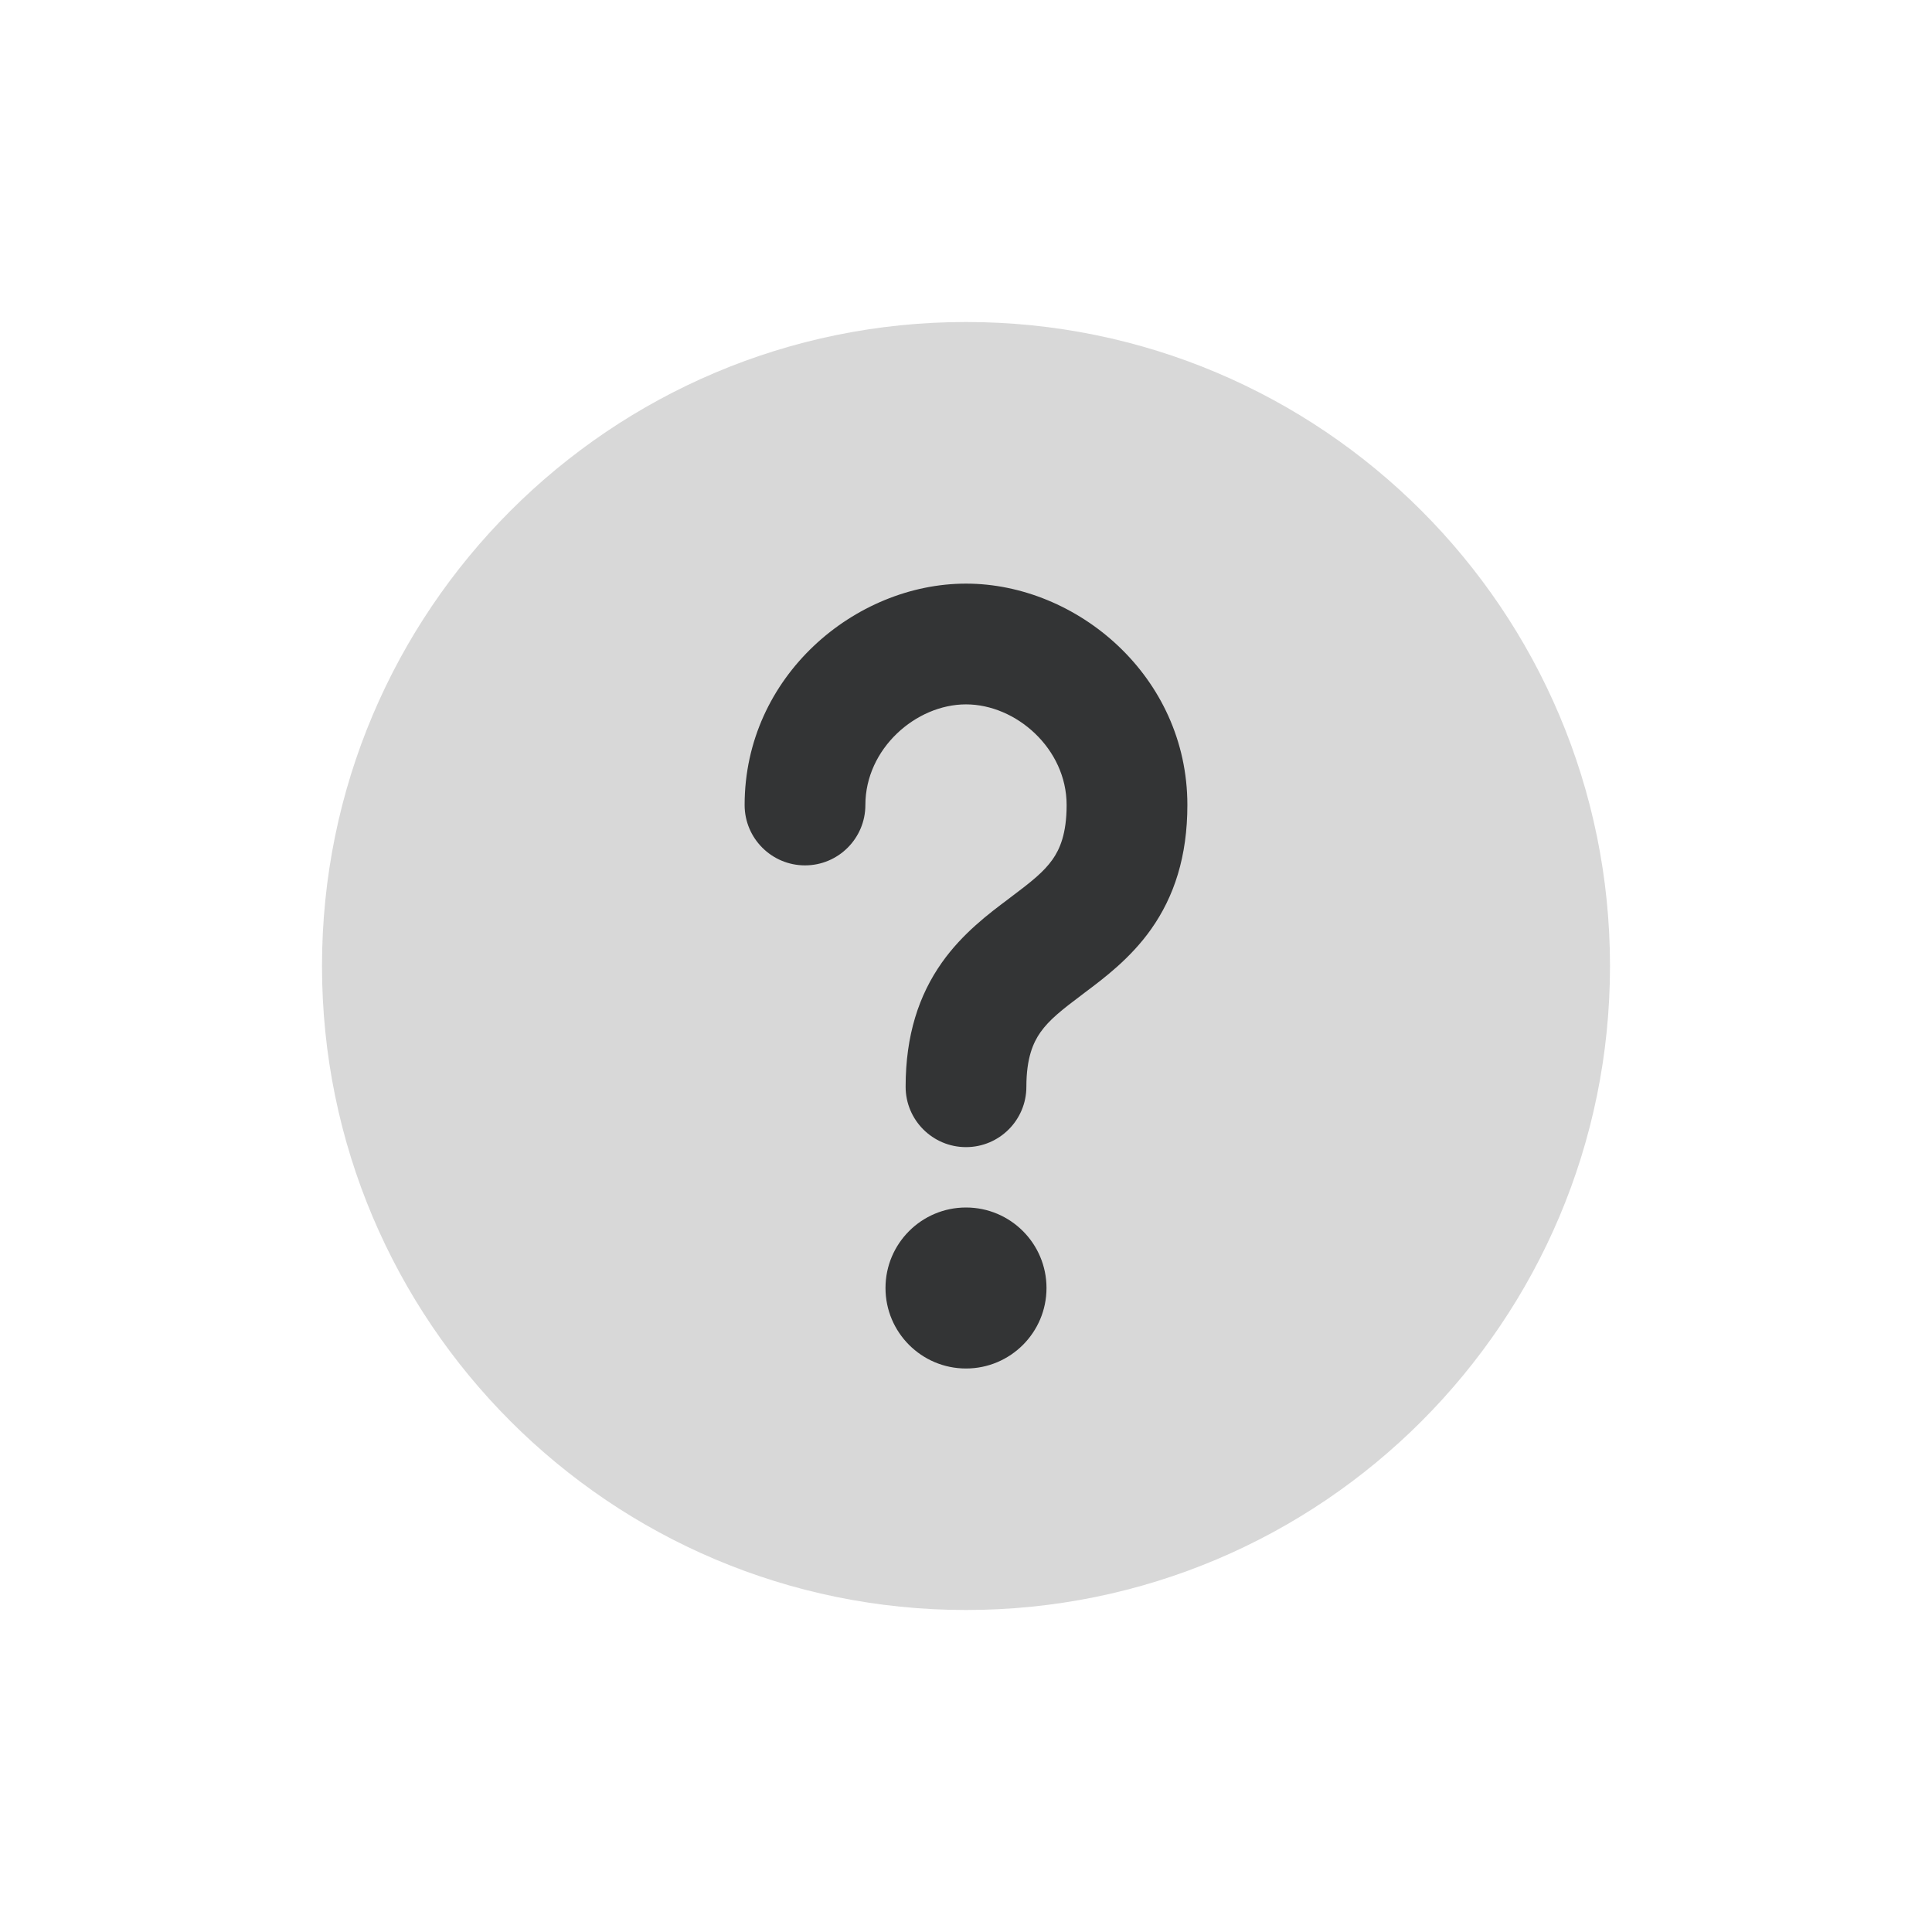
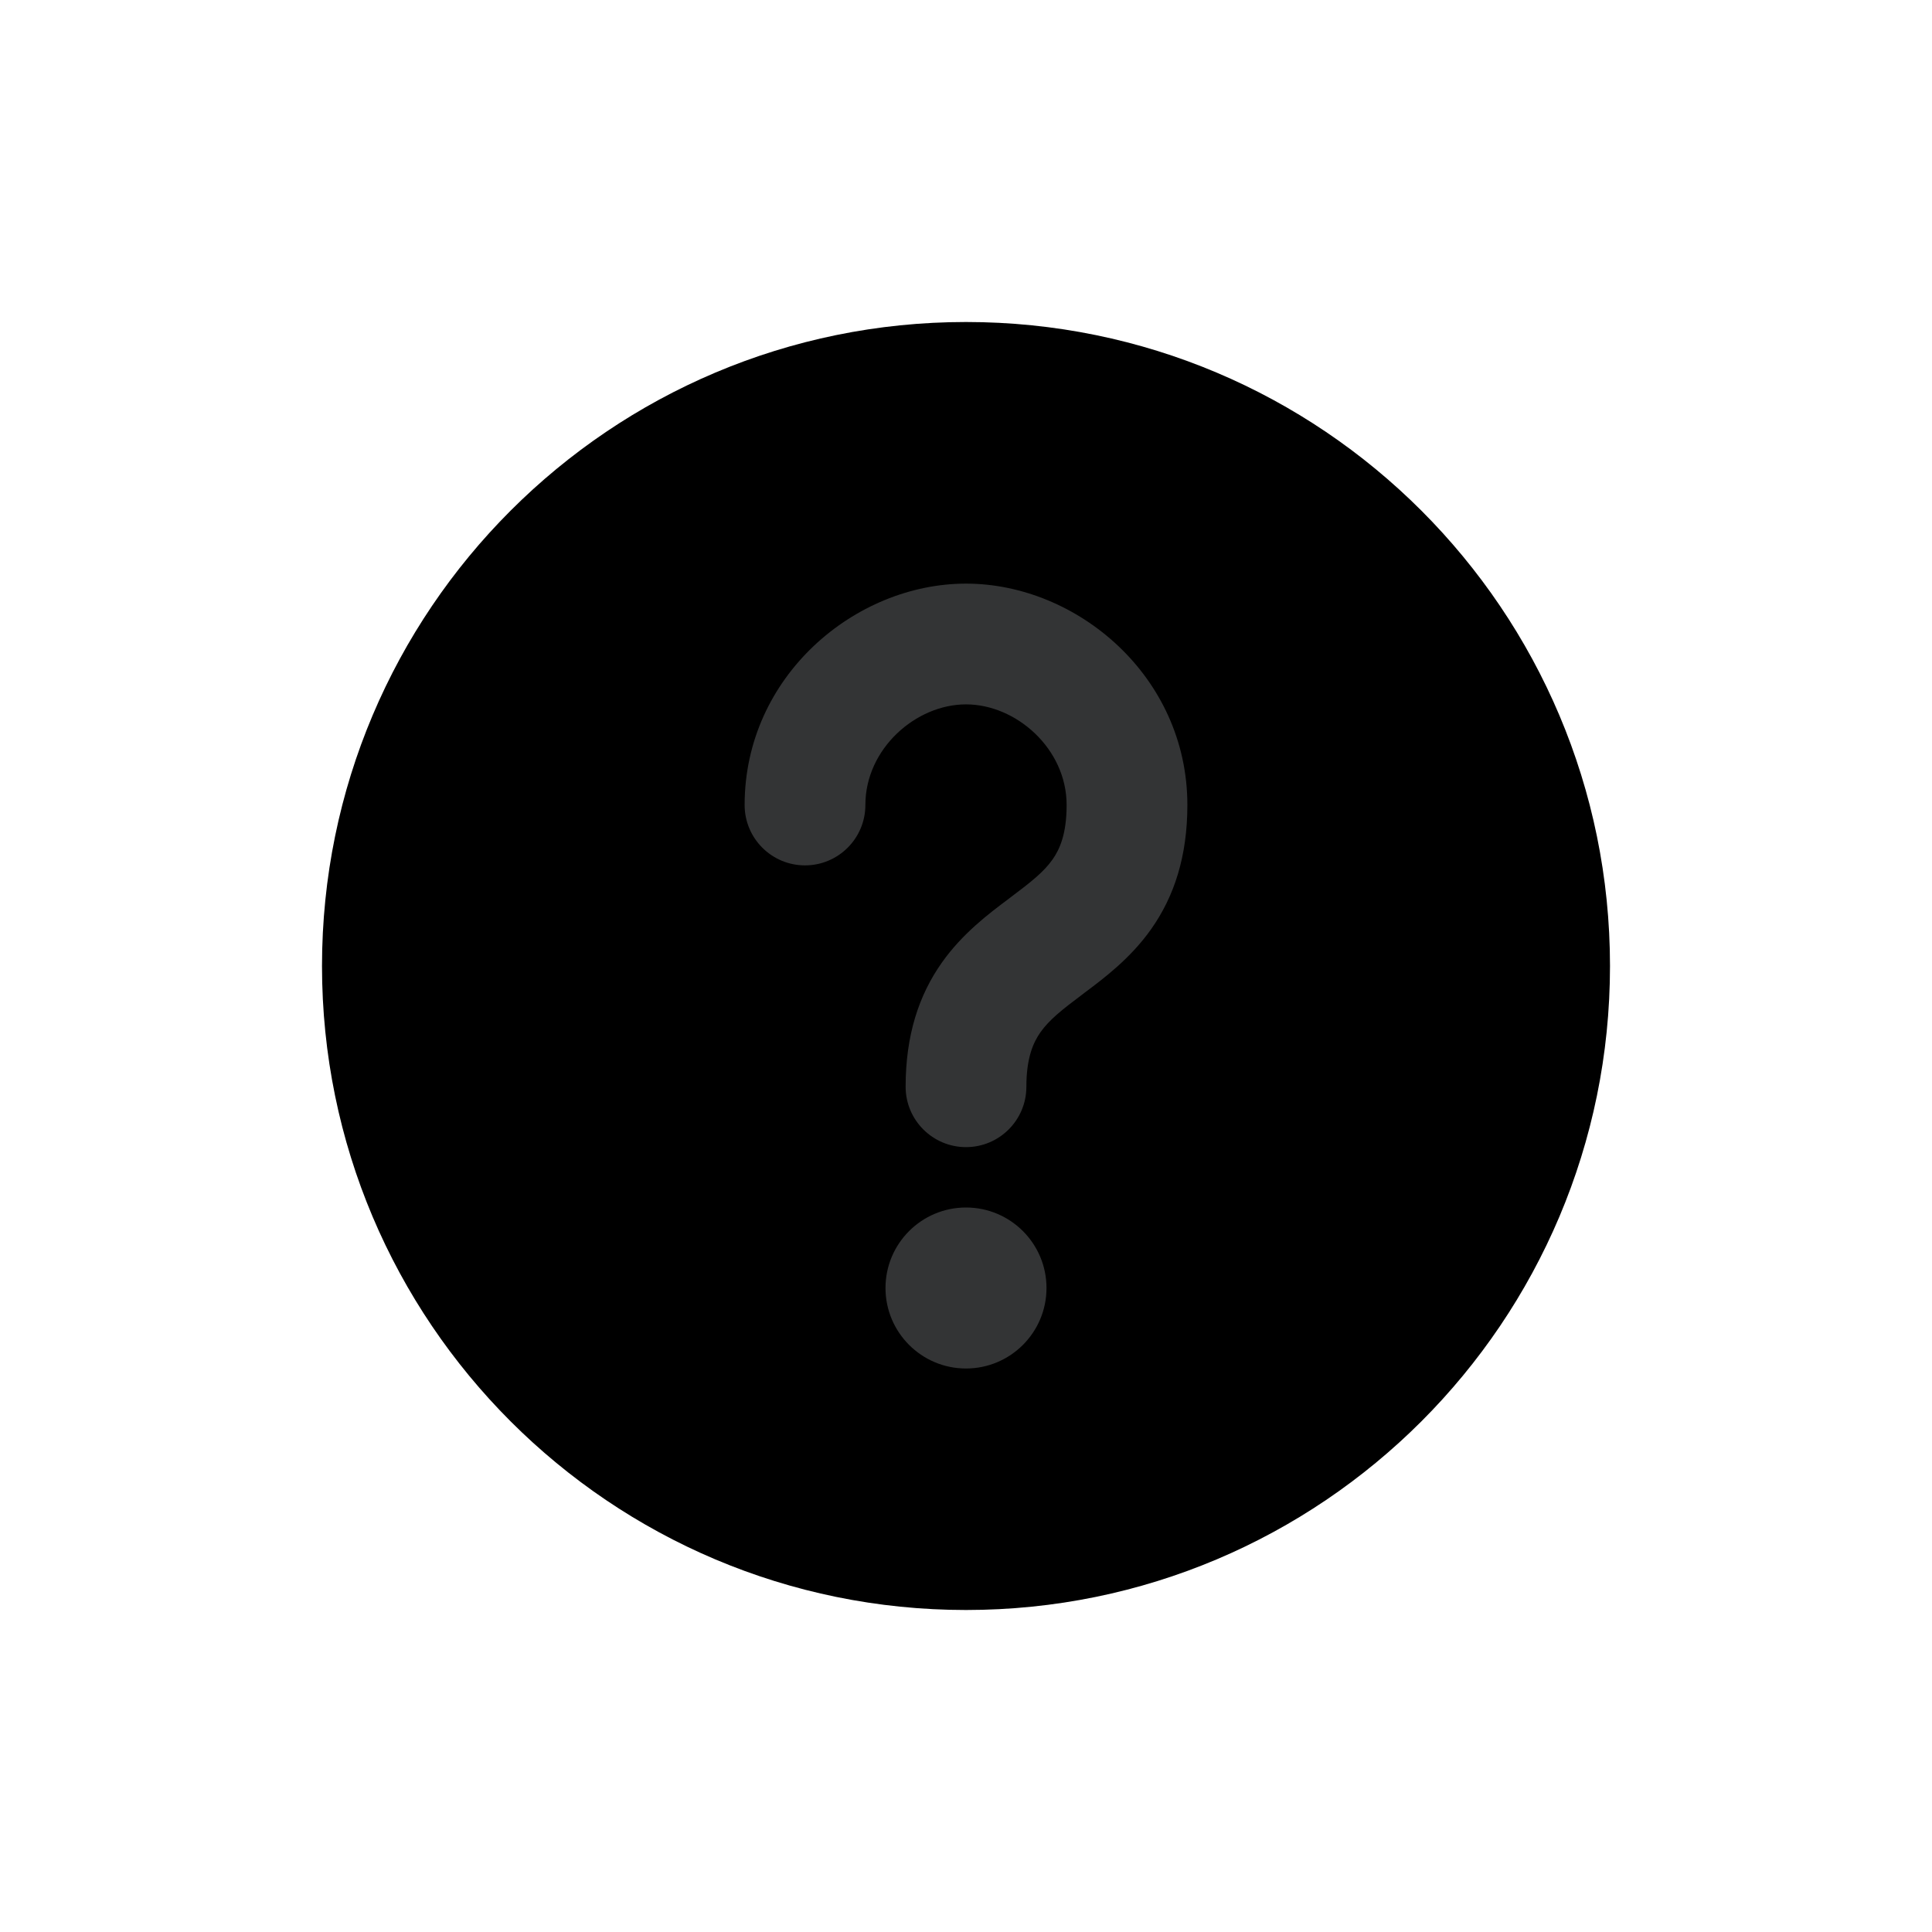
- <svg xmlns="http://www.w3.org/2000/svg" width="24" height="24" viewBox="0 0 24 24" fill="none">
+ <svg xmlns="http://www.w3.org/2000/svg" width="24" height="24" viewBox="0 0 24 24">
  <g id="ic_help">
-     <circle id="BG Circle" cx="12" cy="12" r="8" fill="#D8D8D8" />
+     <circle id="BG Circle" cx="12" cy="12" r="8" />
    <g id="Union">
      <path d="M10.75 10C10.75 9.3 11.378 8.75 12 8.75C12.622 8.75 13.25 9.3 13.25 10C13.25 10.361 13.164 10.55 13.075 10.677C12.966 10.831 12.814 10.952 12.55 11.15L12.524 11.17C12.289 11.346 11.956 11.595 11.7 11.958C11.414 12.363 11.25 12.861 11.25 13.5C11.25 13.914 11.586 14.25 12 14.25C12.414 14.25 12.75 13.914 12.75 13.5C12.75 13.139 12.836 12.95 12.925 12.823C13.034 12.669 13.186 12.548 13.45 12.35L13.476 12.33C13.711 12.154 14.044 11.905 14.3 11.542C14.586 11.137 14.75 10.639 14.75 10C14.75 8.4 13.378 7.25 12 7.25C10.622 7.25 9.25 8.4 9.25 10C9.25 10.414 9.586 10.75 10 10.75C10.414 10.75 10.75 10.414 10.75 10Z" fill="#333435" />
      <path d="M12 17C12.552 17 13 16.552 13 16C13 15.448 12.552 15 12 15C11.448 15 11 15.448 11 16C11 16.552 11.448 17 12 17Z" fill="#333435" />
    </g>
  </g>
</svg>
